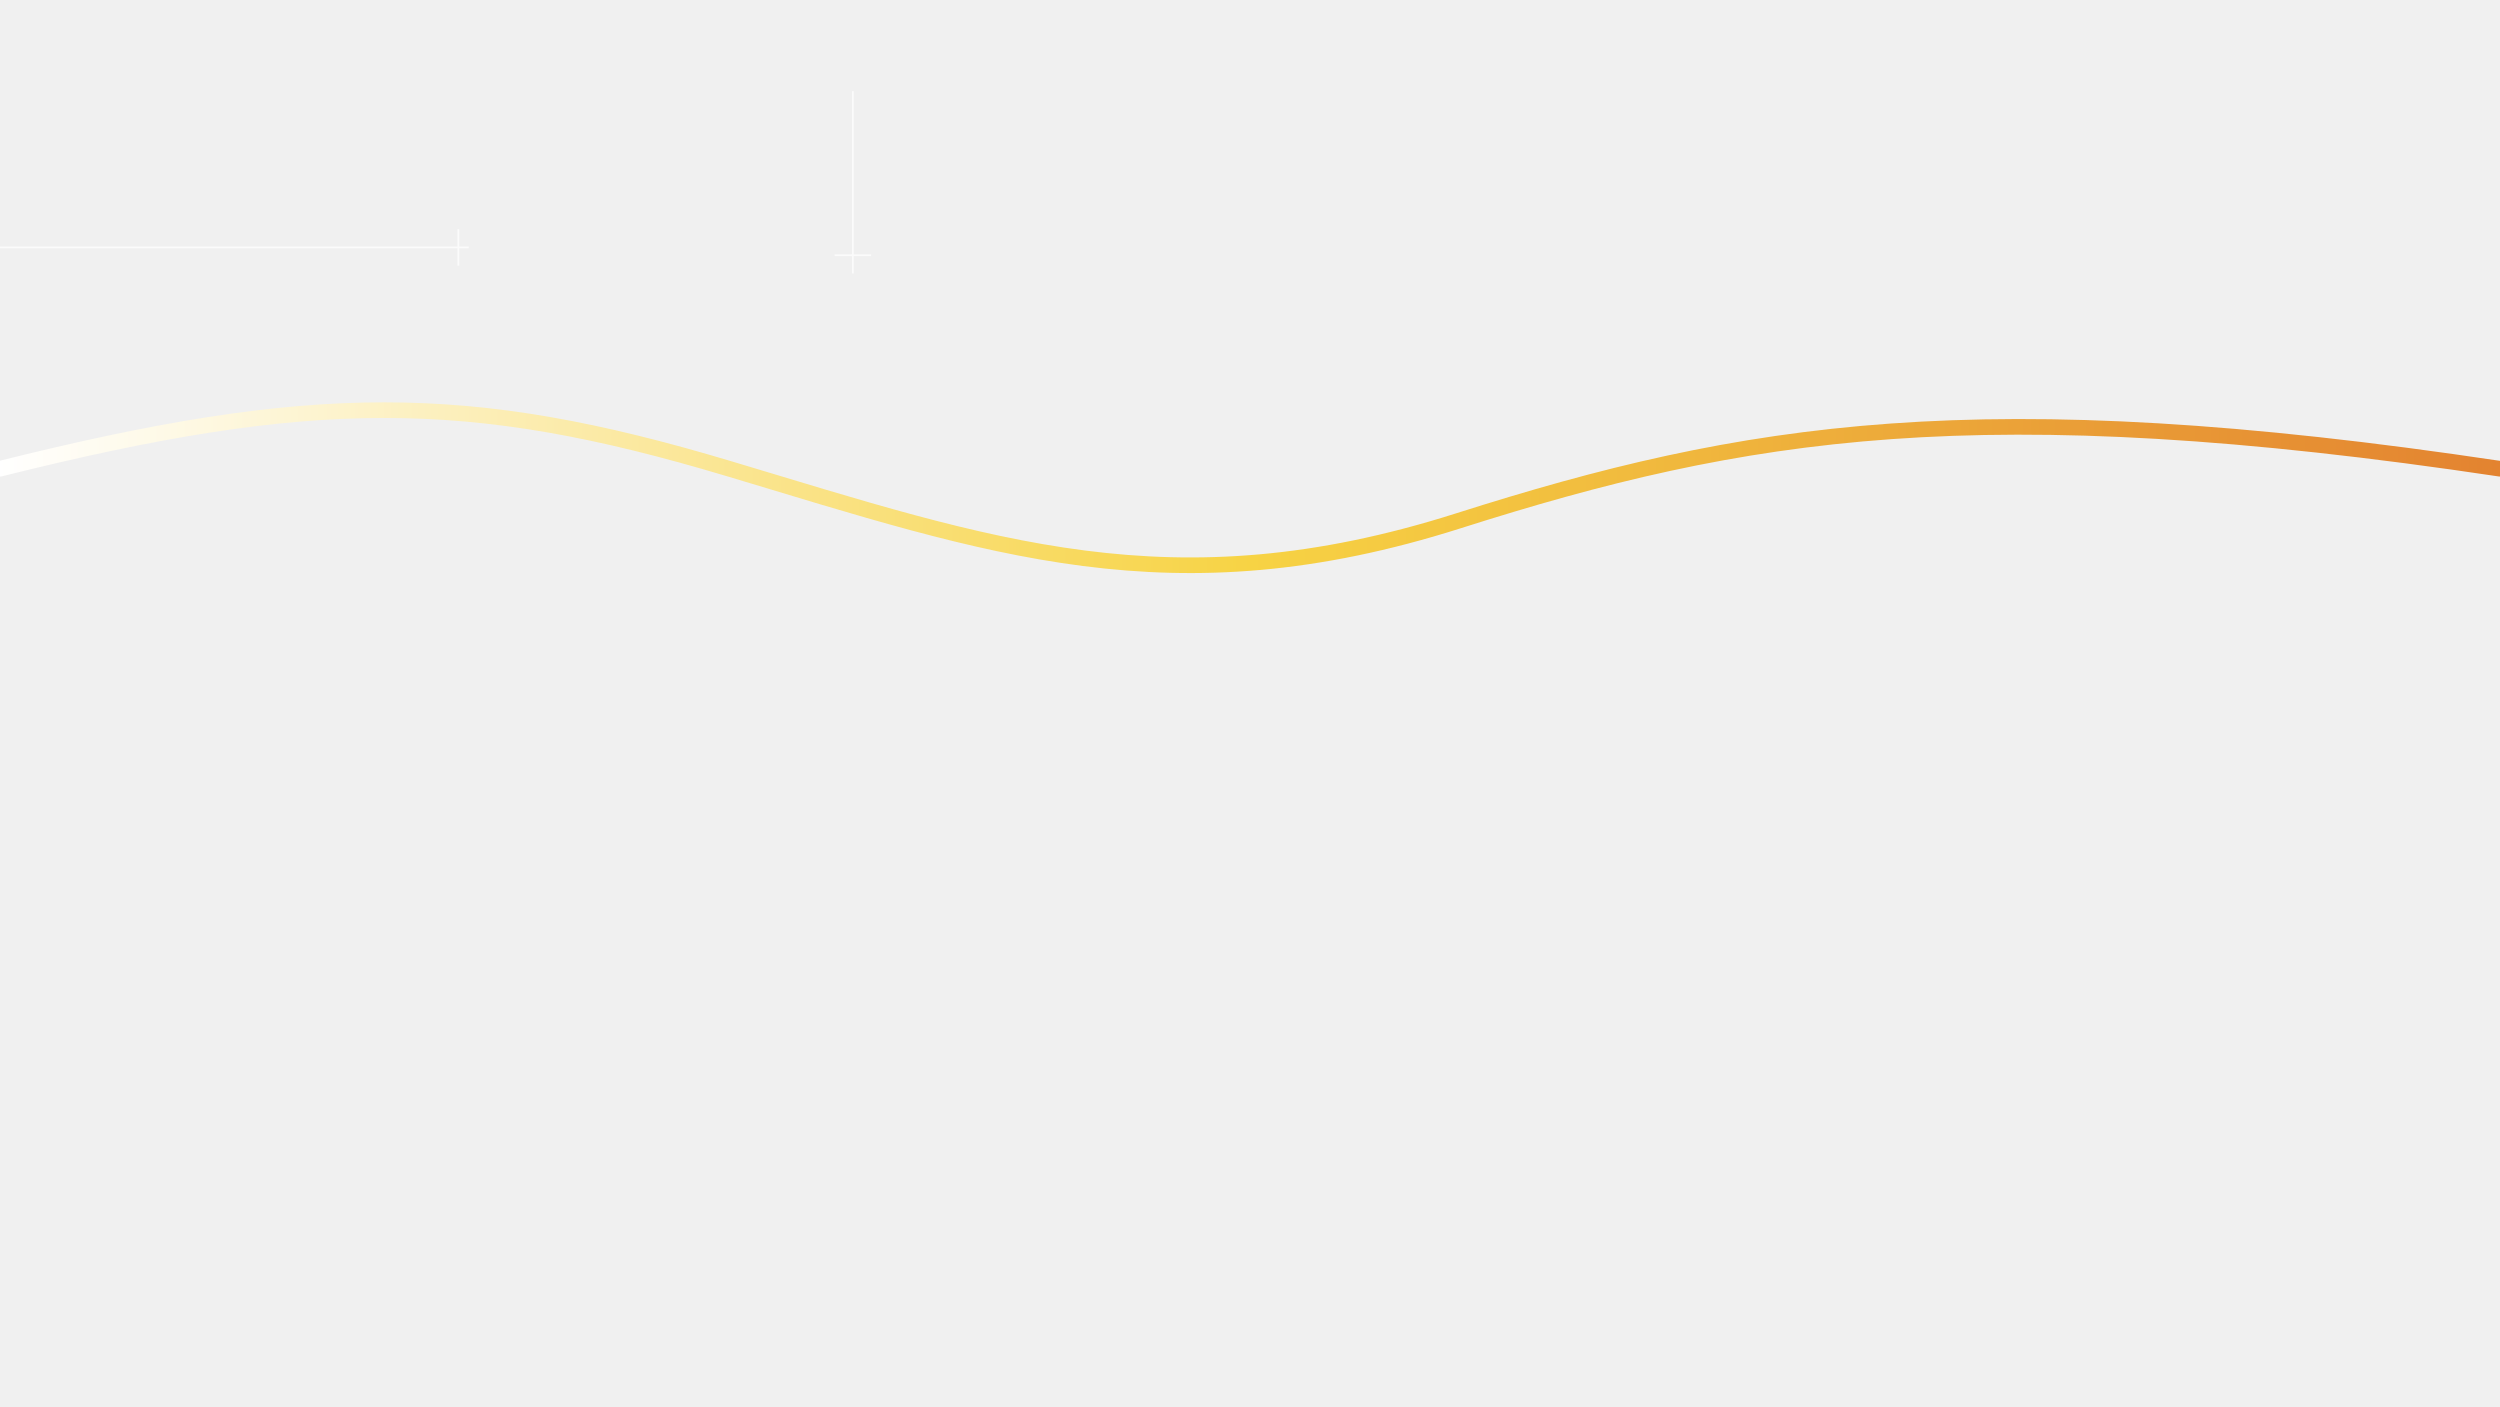
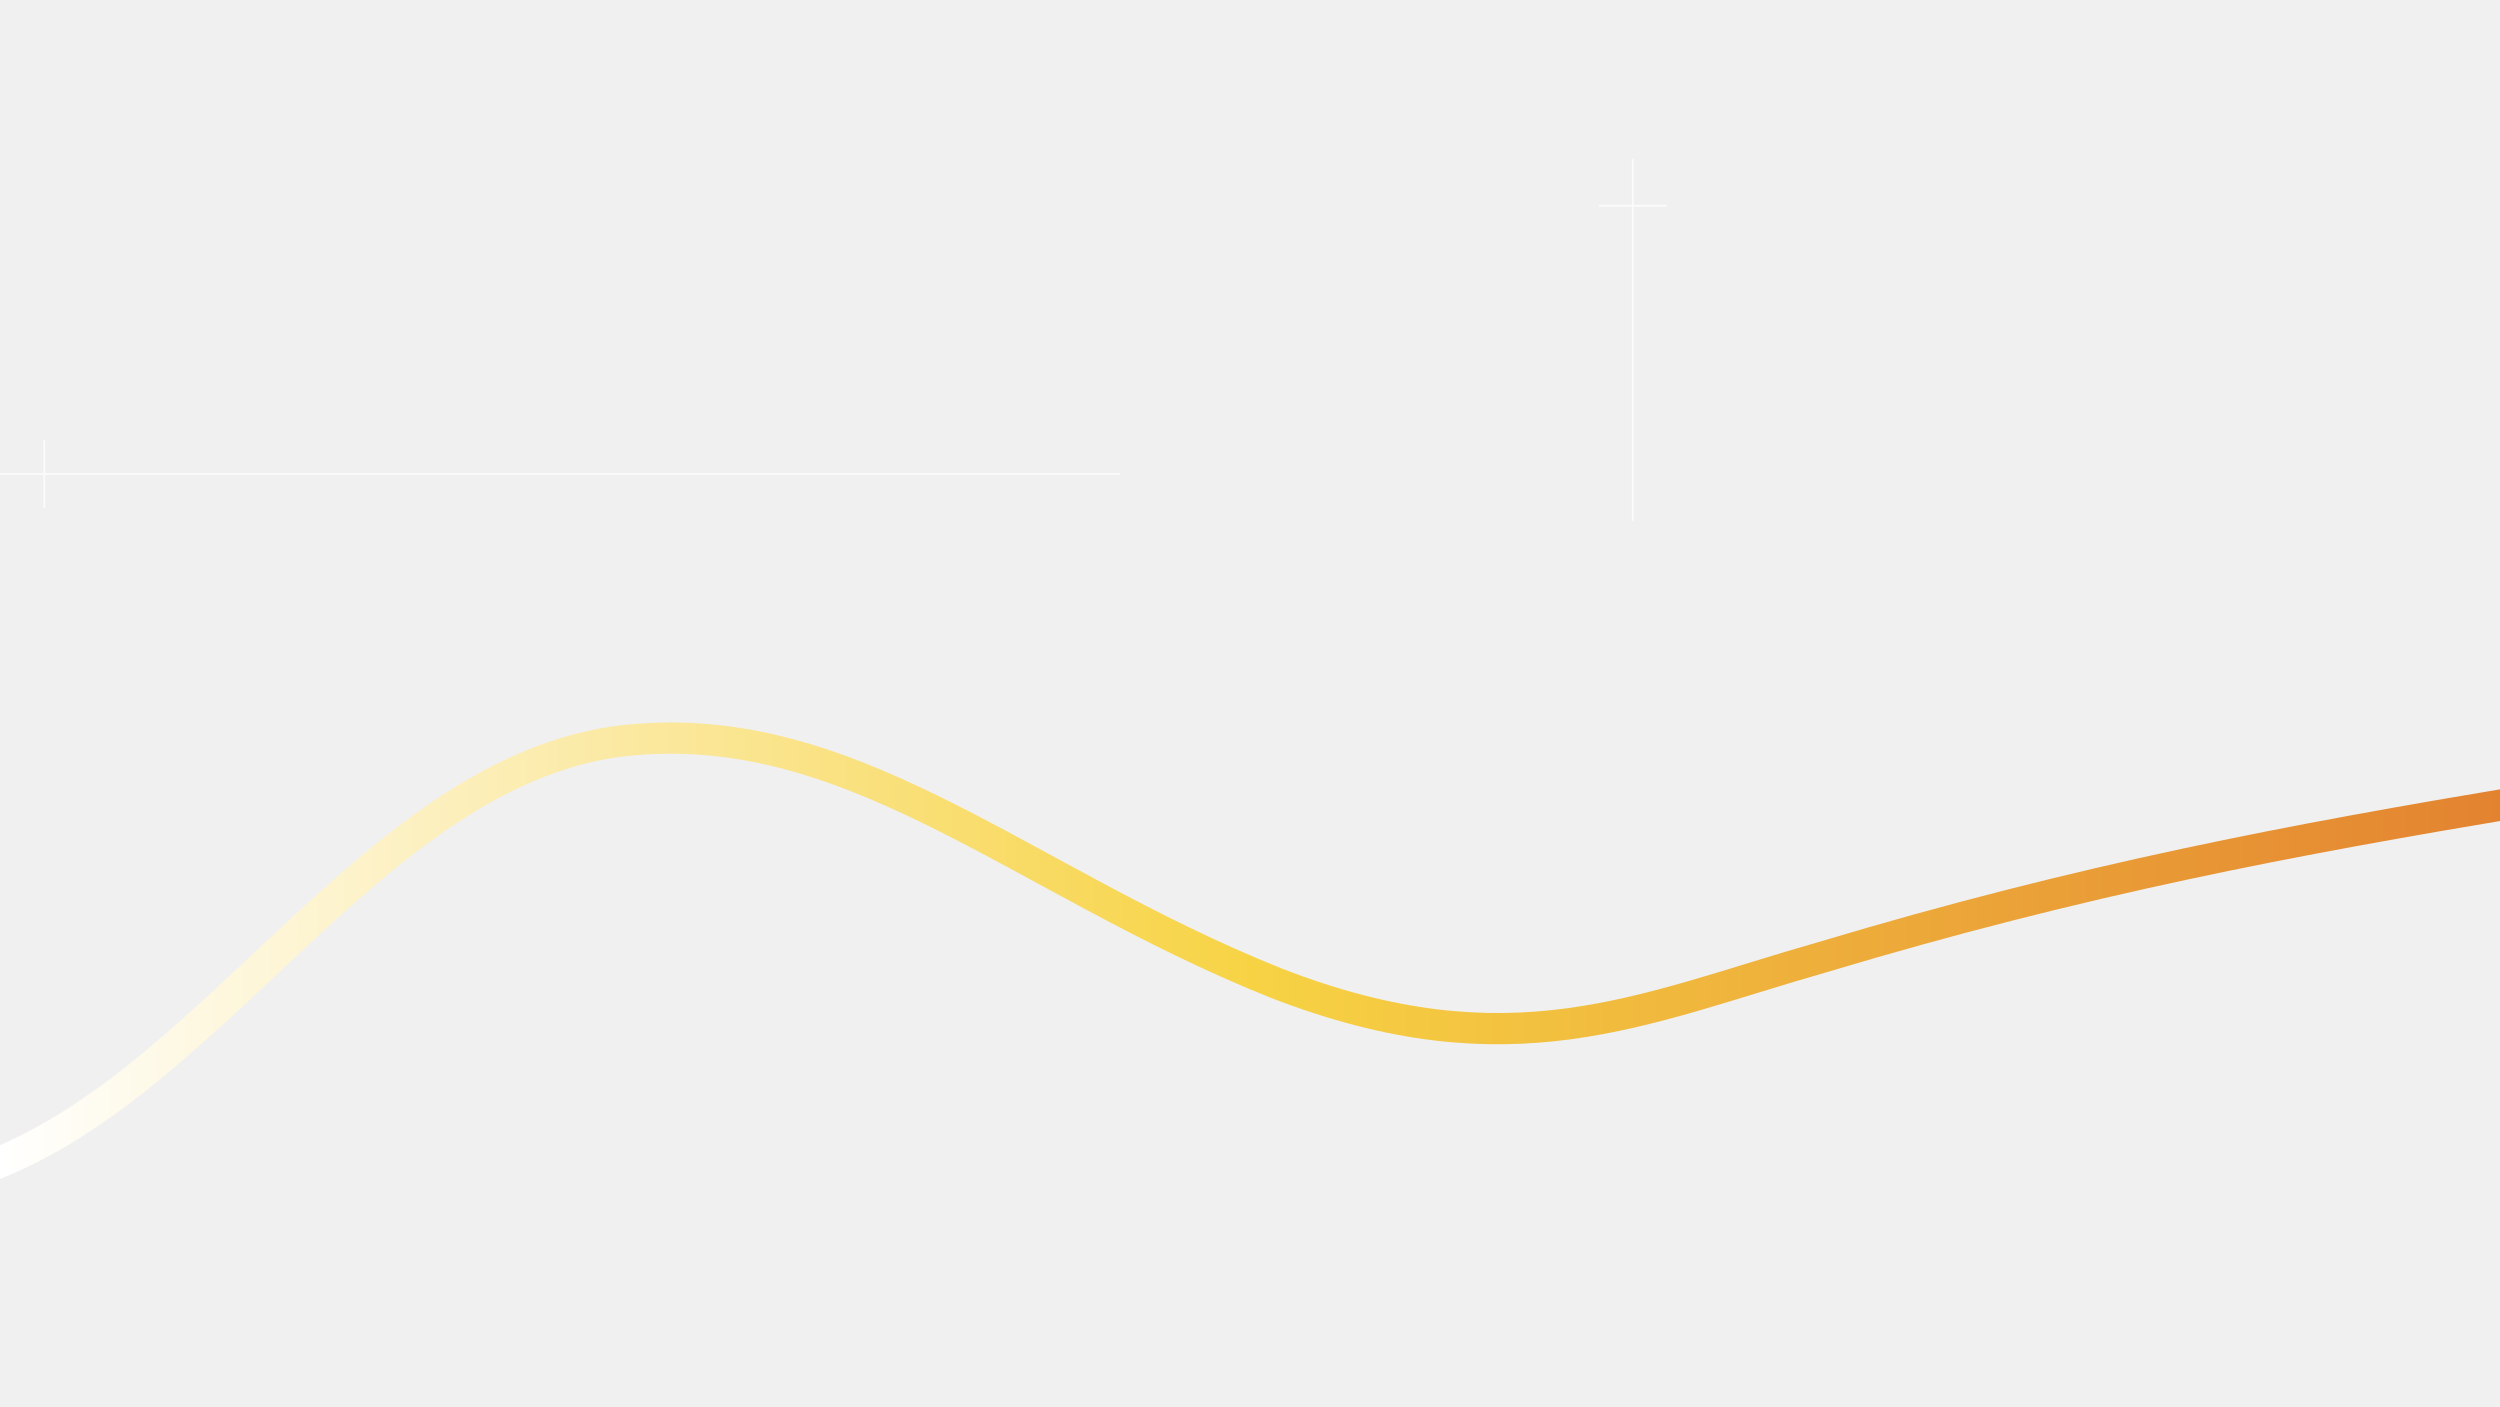
<svg xmlns="http://www.w3.org/2000/svg" width="1920" height="1080" viewBox="0 0 1920 1080" fill="none">
  <g stroke="#FFFFFF" stroke-width="1.4" opacity="0.7">
-     <line x1="0" y1="190" x2="360" y2="190" />
-     <line x1="352" y1="176" x2="352" y2="204" />
-     <line x1="655" y1="70" x2="655" y2="210" />
-     <line x1="641" y1="196" x2="669" y2="196" />
+     <line x1="0" y1="364" x2="860" y2="364" />
+     <line x1="34" y1="338" x2="34" y2="390" />
+     <line x1="1254" y1="122" x2="1254" y2="400" />
+     <line x1="1228" y1="158" x2="1280" y2="158" />
  </g>
-   <path d="M0 360 C 240 300, 360 300, 560 360 S 900 470, 1120 400 S 1520 300, 1920 360" stroke="url(#wave)" stroke-width="12" fill="none" stroke-linecap="round" />
+   <path d="M-20 900 C 160 840, 280 600, 470 570 C 650 545, 780 675, 980 755 C 1160 825, 1260 775, 1400 735 C 1600 675, 1760 645, 1940 615" stroke="url(#wave)" stroke-width="24" fill="none" stroke-linecap="round" />
  <defs>
-     <linearGradient id="wave" x1="0" y1="360" x2="1920" y2="360" gradientUnits="userSpaceOnUse">
+     <linearGradient id="wave" x1="0" y1="710" x2="1920" y2="710" gradientUnits="userSpaceOnUse">
      <stop stop-color="#FFFFFF" />
      <stop offset="0.5" stop-color="#F7D344" />
      <stop offset="1" stop-color="#E38330" />
    </linearGradient>
  </defs>
</svg>
